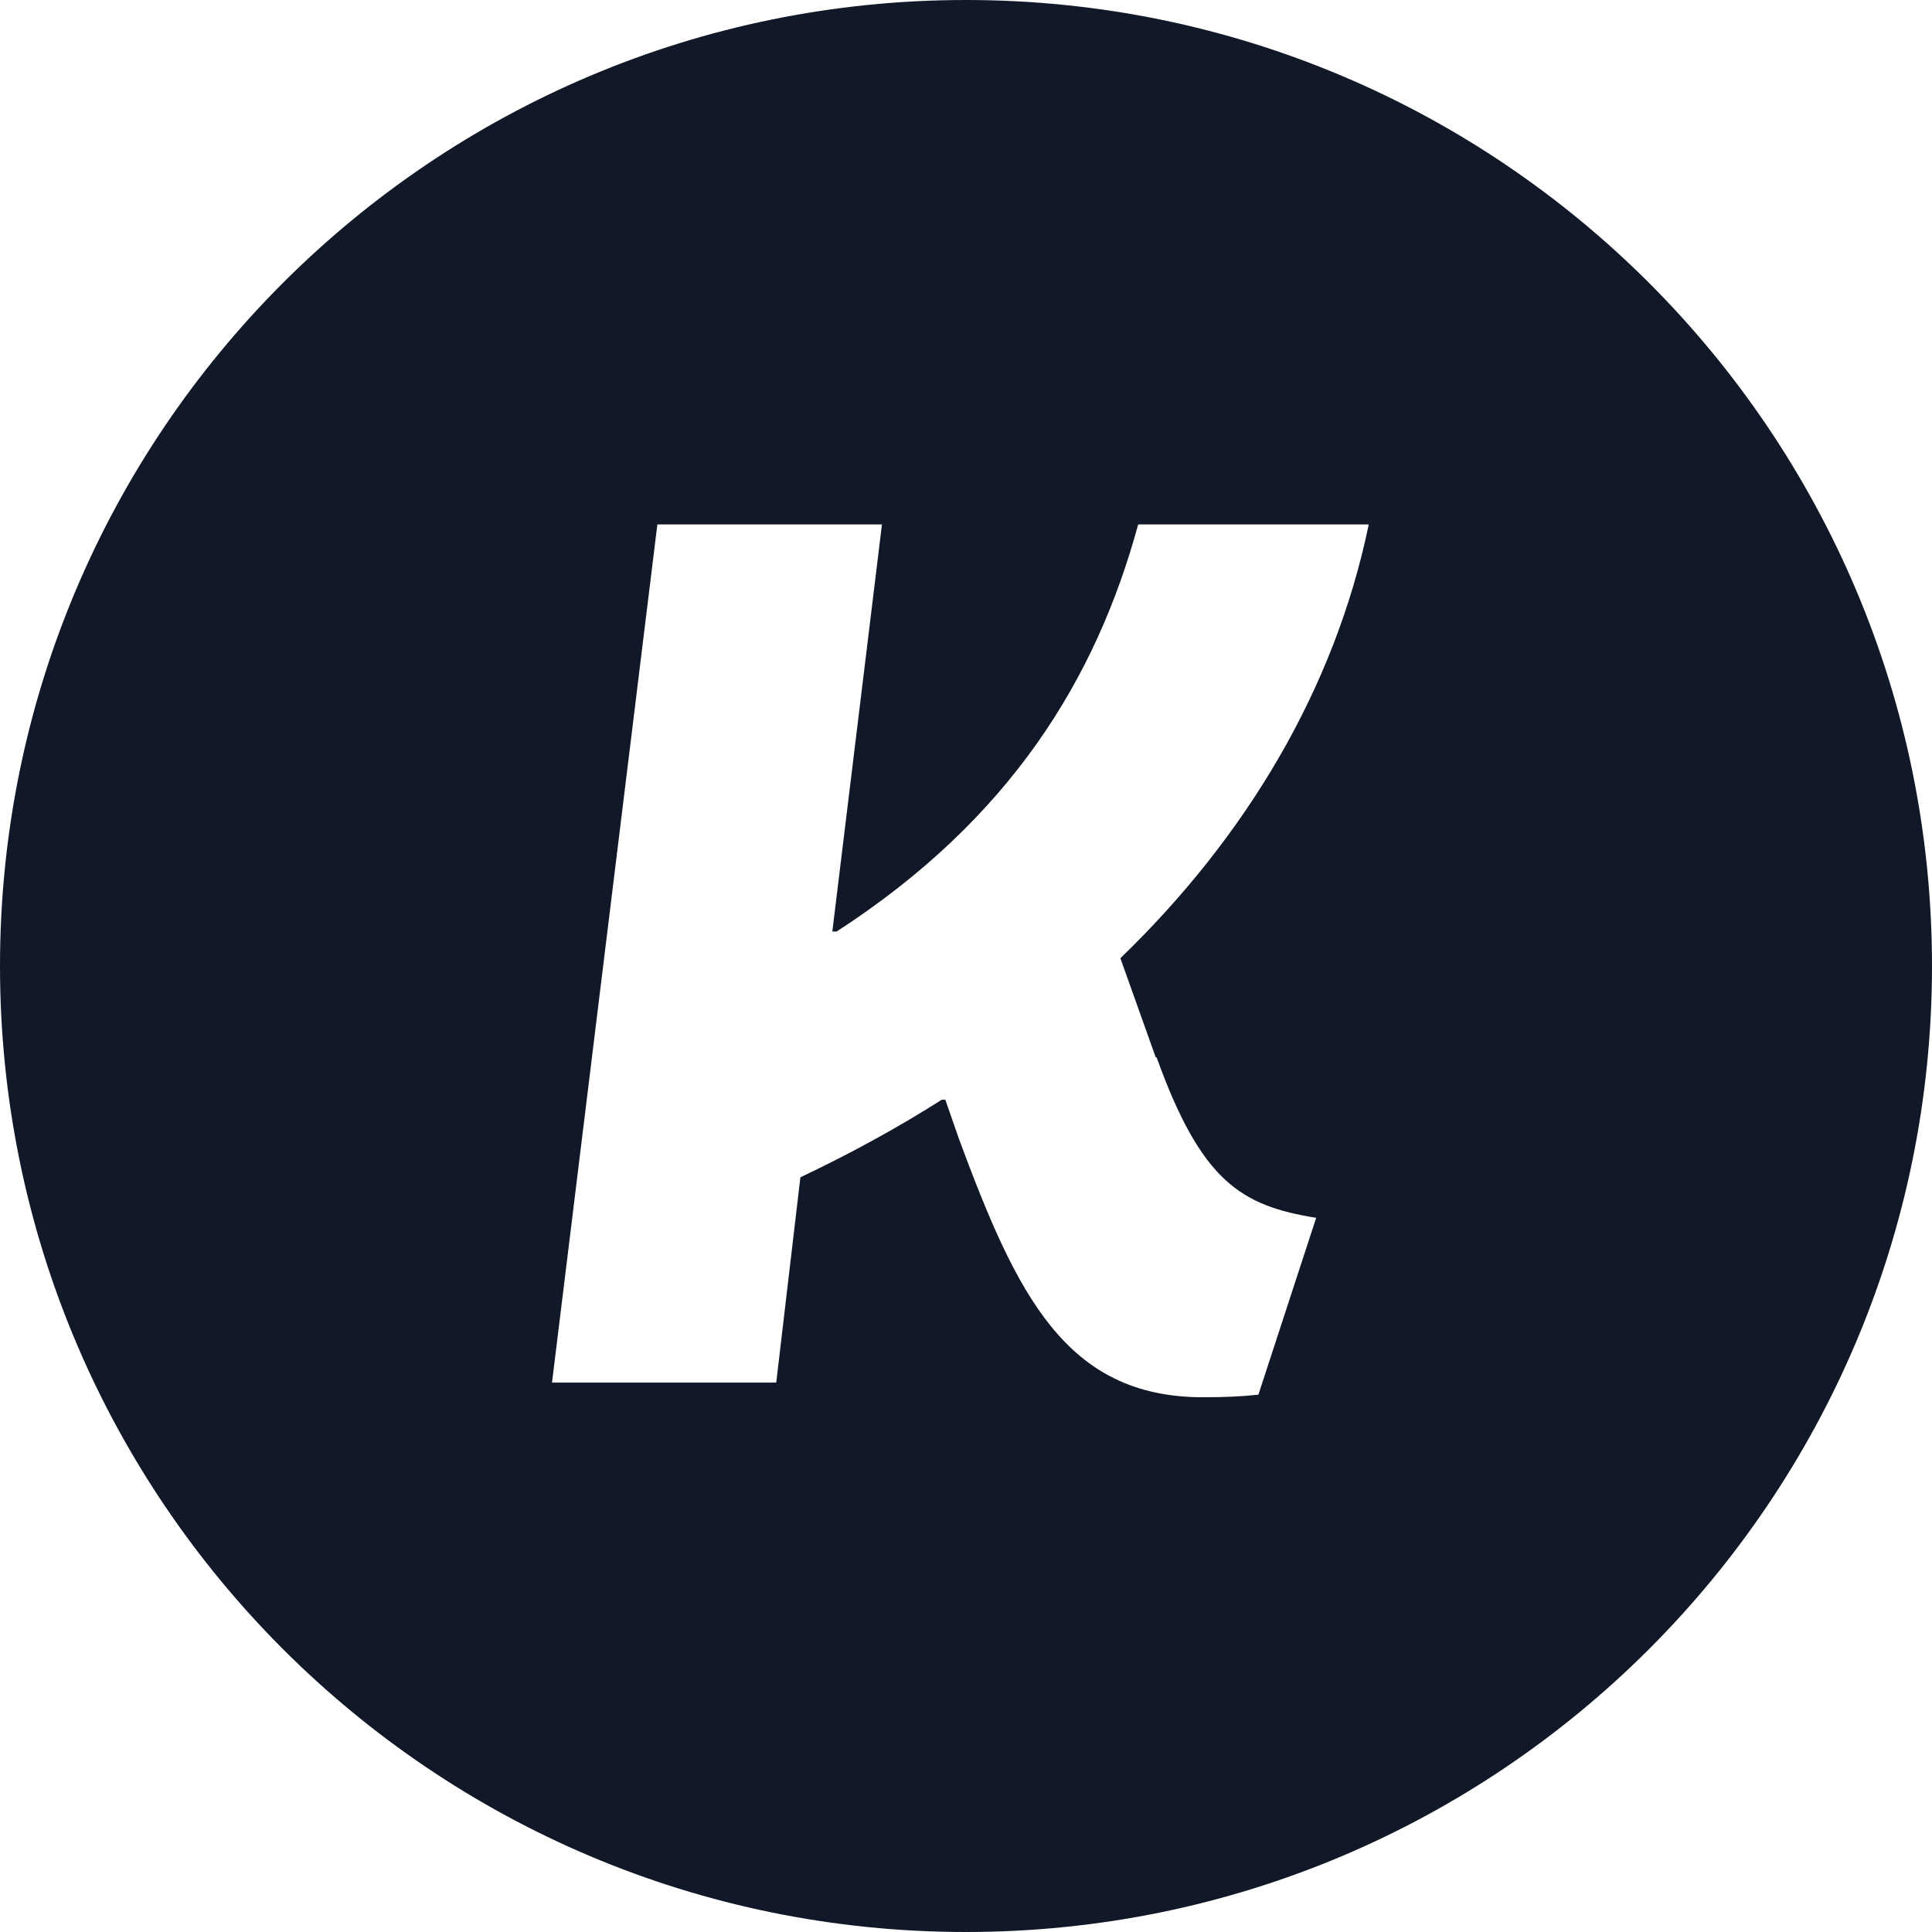
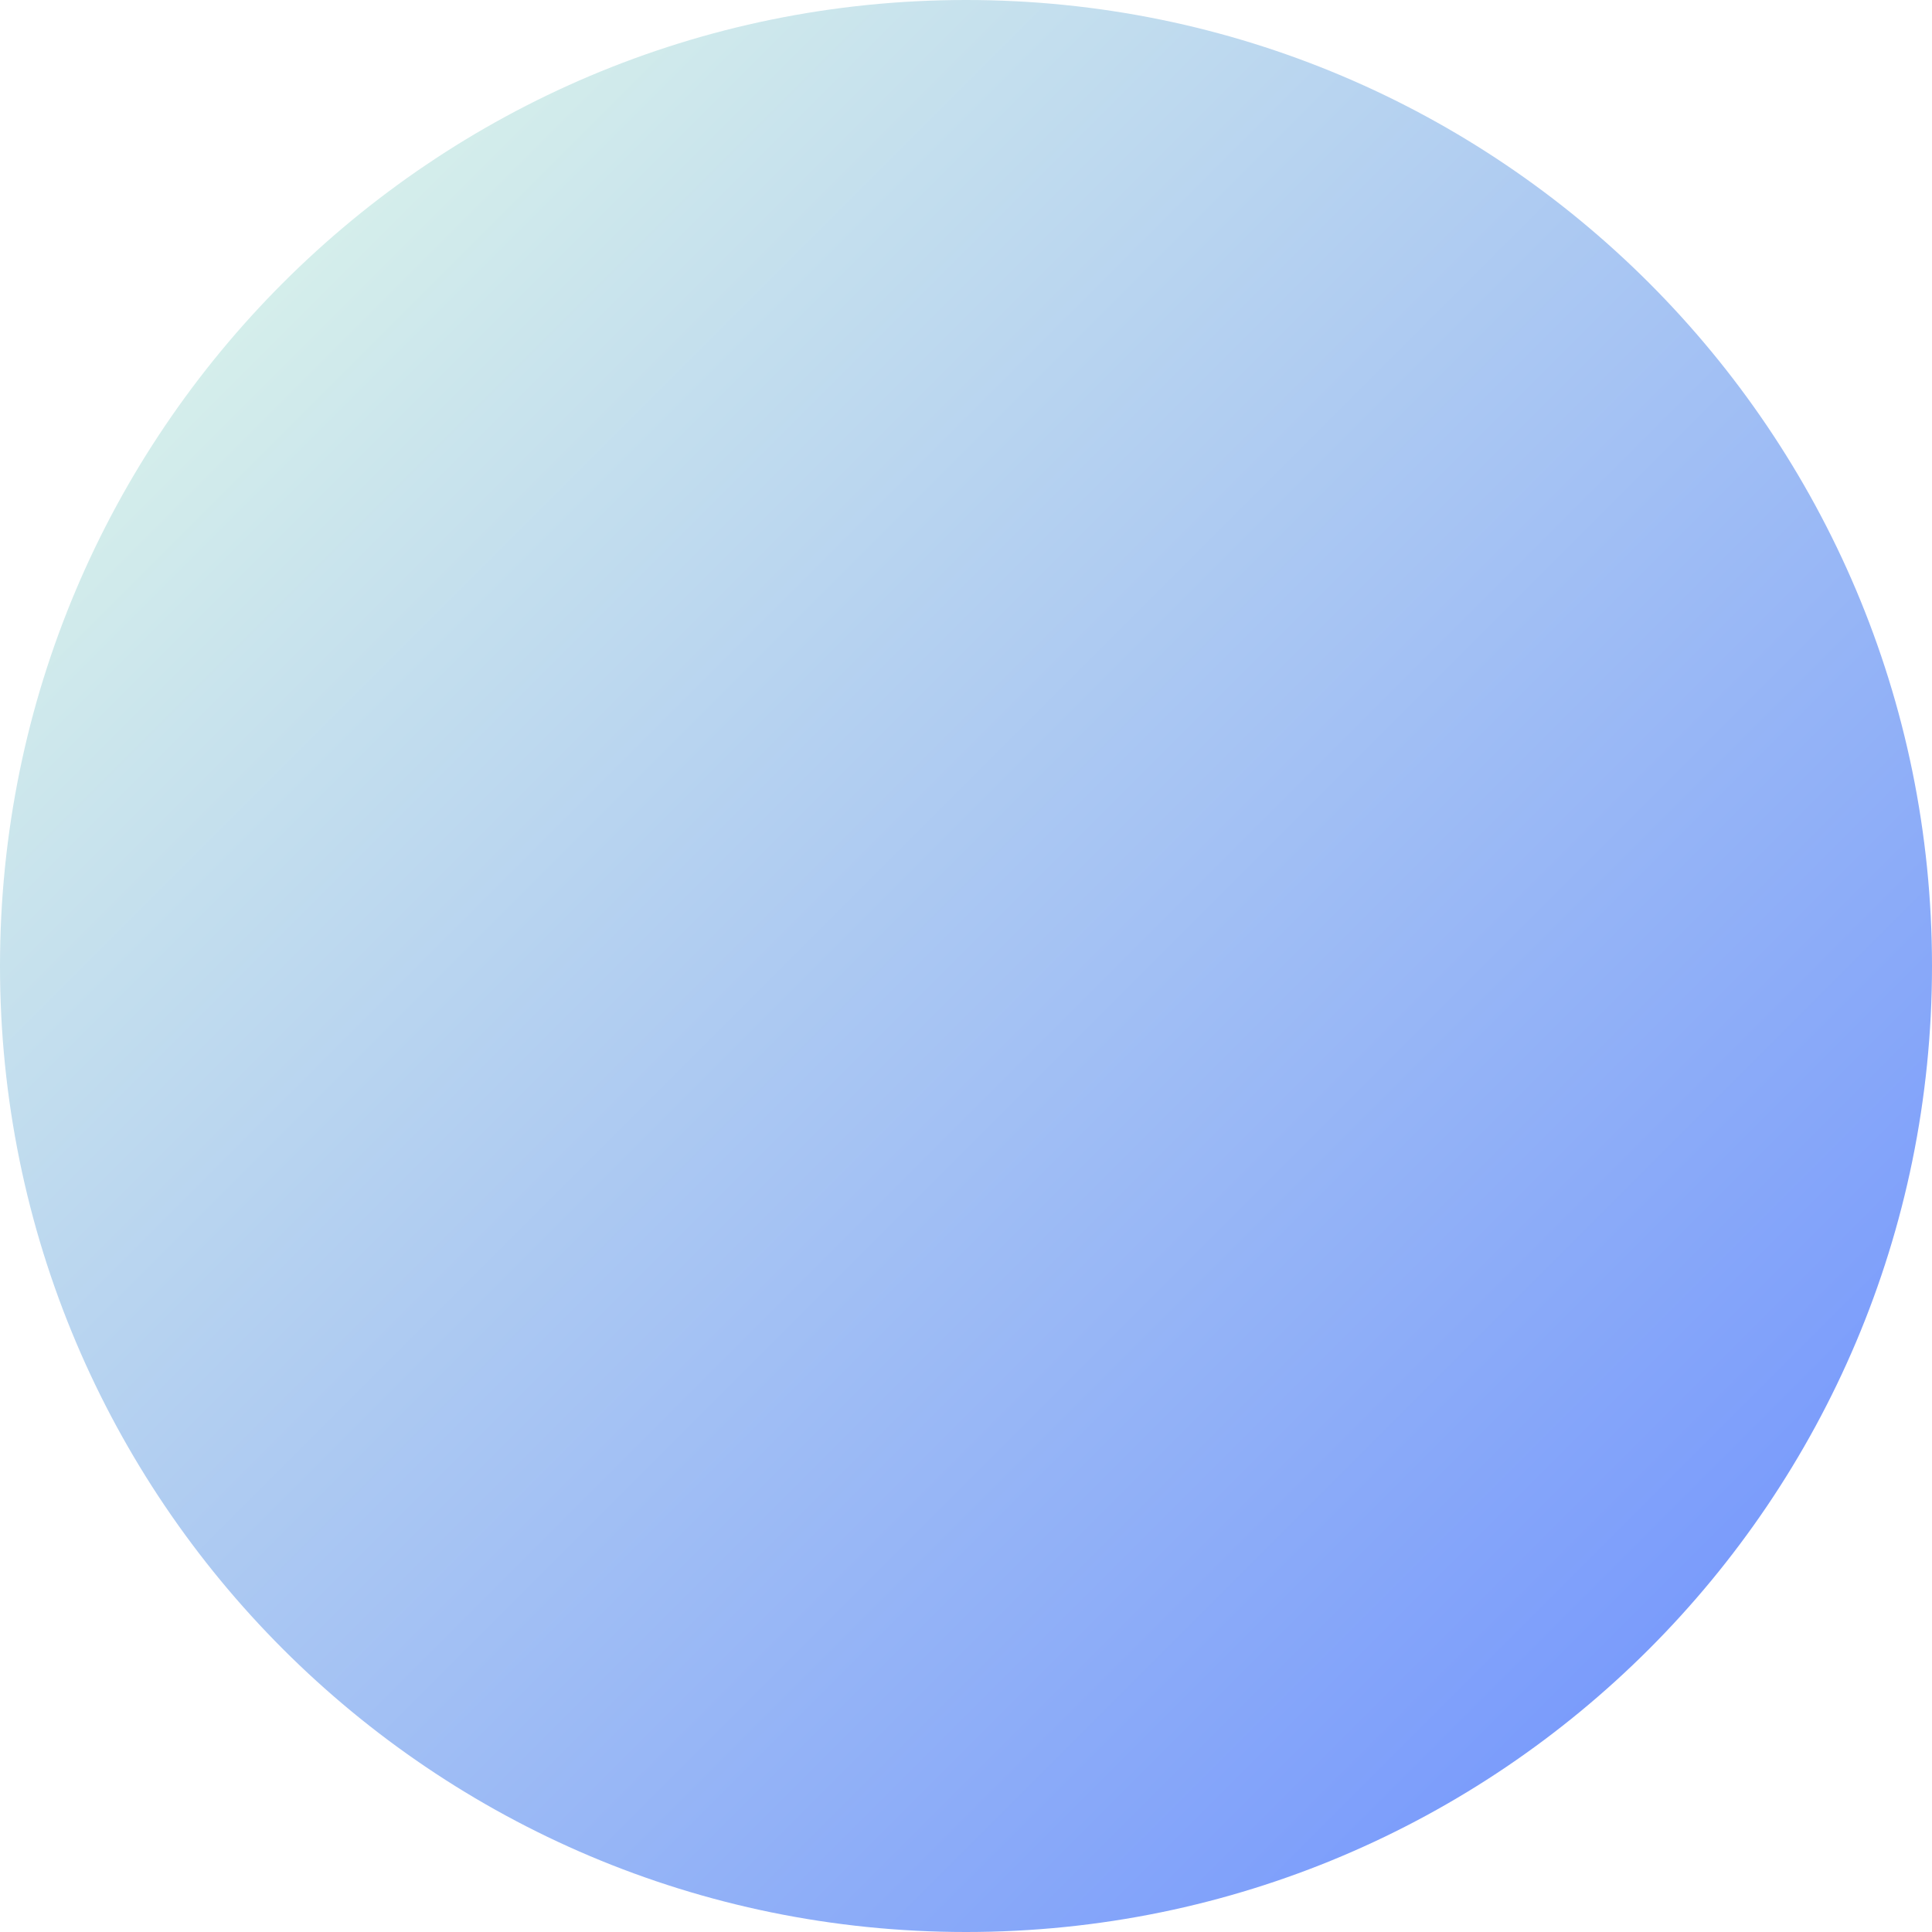
- <svg xmlns="http://www.w3.org/2000/svg" width="32" height="32" viewBox="0 0 32 32" fill="none">
-   <path fill-rule="evenodd" clip-rule="evenodd" d="M16 32C24.837 32 32 24.837 32 16C32 7.163 24.837 0 16 0C7.163 0 0 7.163 0 16C0 24.837 7.163 32 16 32ZM9.143 22.9L10.888 8.686H14.608L13.786 15.429H13.857C16.744 13.56 18.159 11.229 18.852 8.686H22.671C22.103 11.428 20.625 13.874 18.557 15.871L19.143 17.514H19.157C19.9 19.571 20.557 19.971 21.8 20.171L20.843 23.1C20.571 23.129 20.314 23.143 19.9 23.143C17.657 23.129 16.843 21.457 15.886 18.871L15.657 18.214H15.6C14.857 18.686 14.071 19.114 13.257 19.5L12.857 22.9H9.143Z" fill="#111827" />
+ <svg xmlns="http://www.w3.org/2000/svg" width="64" height="64" viewBox="0 0 64 64" fill="none">
+   <circle cx="32" cy="32" r="32" fill="url(#paint0_linear_664_97)" />
+   <defs>
+     <linearGradient id="paint0_linear_664_97" x1="0" y1="0" x2="64" y2="64" gradientUnits="userSpaceOnUse">
+       <stop stop-color="#E7FFE7" />
+       <stop offset="1" stop-color="#688BFF" />
+     </linearGradient>
+   </defs>
</svg>
